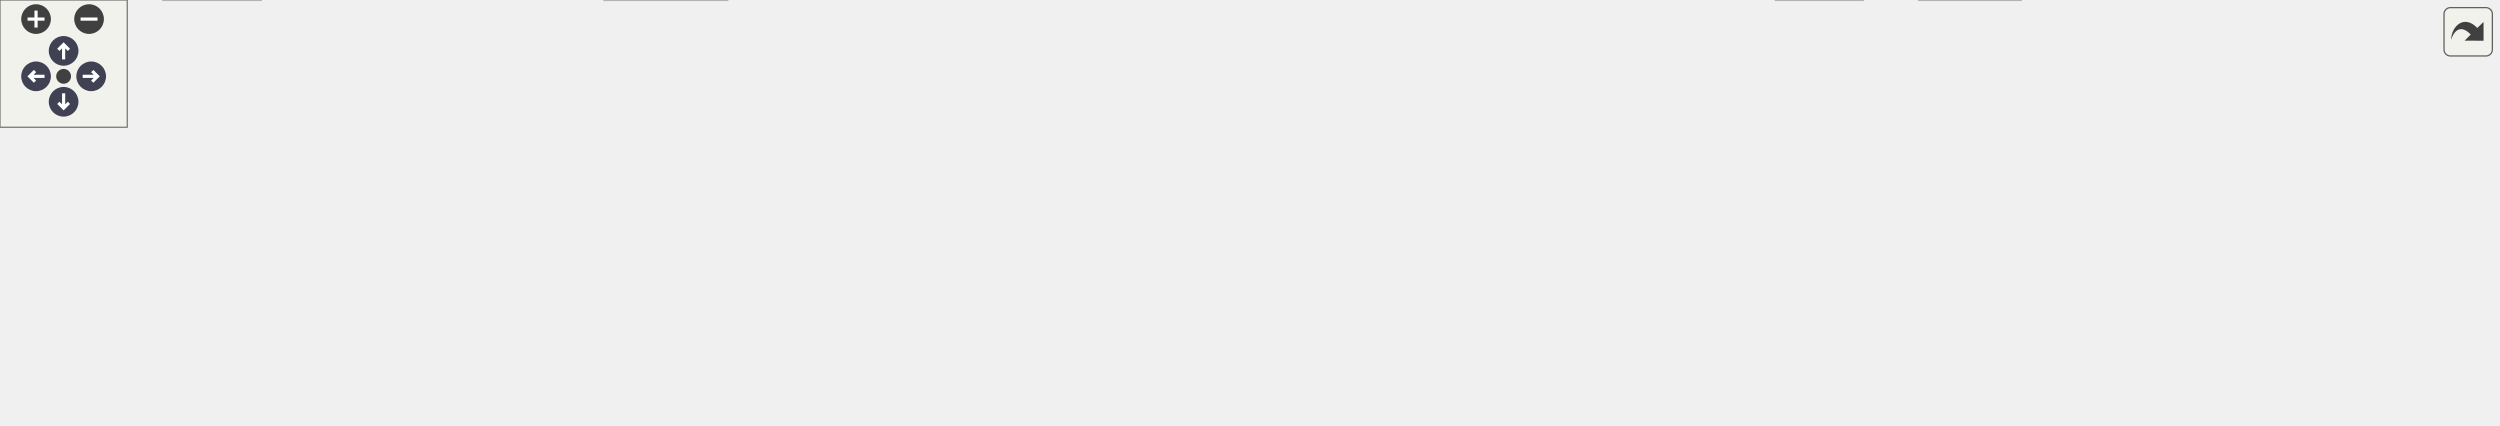
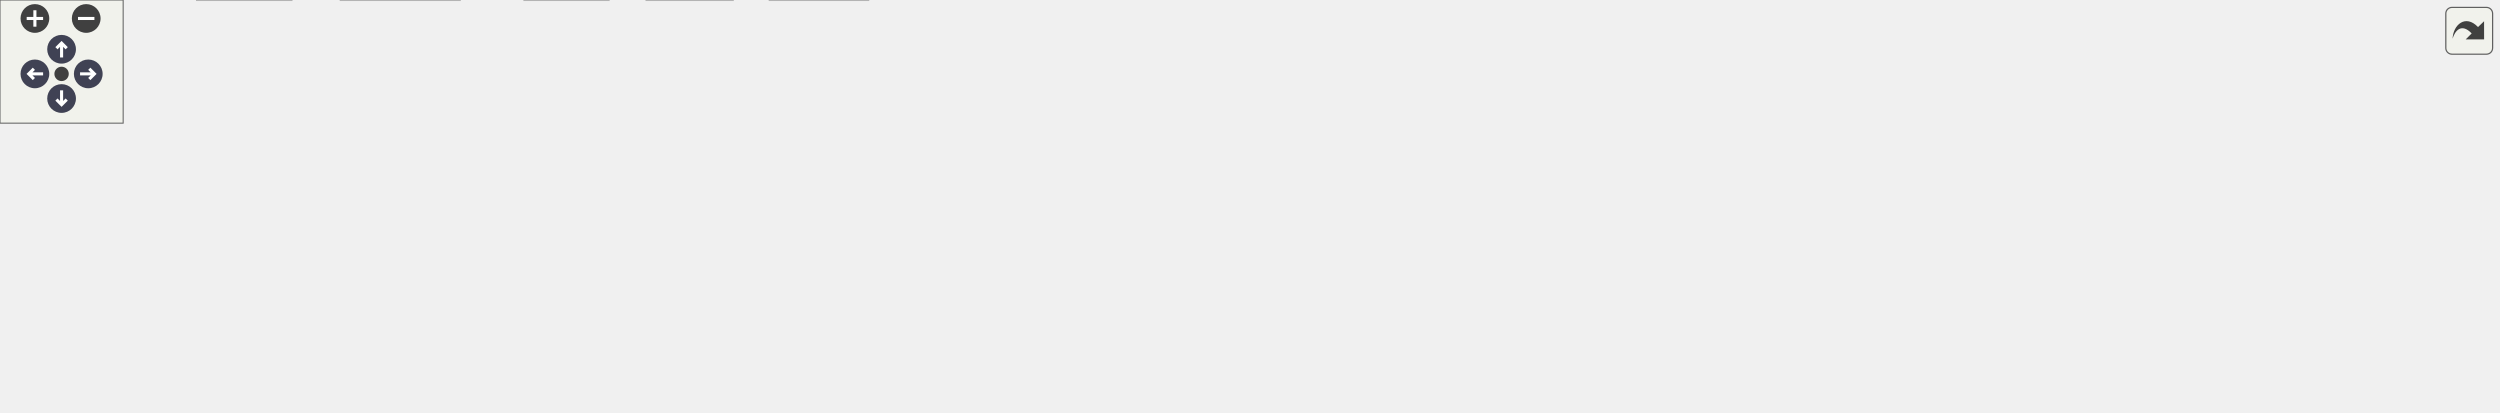
<svg xmlns="http://www.w3.org/2000/svg" xmlns:xlink="http://www.w3.org/1999/xlink" id="main" version="1.1" xml:space="preserve">
  <style type="text/css">
.node, .edge {opacity: 0.7;}
.node.selected, .edge.selected {opacity: 1;}
.edge:hover path { stroke: red; }
.edge:hover polygon { stroke: red; fill: red; }
</style>
  <defs>
    <circle id="rim" cx="0" cy="0" r="7" />
    <circle id="rim2" cx="0" cy="0" r="3.5" />
    <g id="zoomPlus">
      <use xlink:href="#rim" fill="#404040">
        <set attributeName="fill" to="#808080" begin="zoomplus.mouseover" end="zoomplus.mouseout" />
      </use>
      <path d="M-4,0h8M0,-4v8" fill="none" stroke="white" stroke-width="1.5" pointer-events="none" />
    </g>
    <g id="zoomMin">
      <use xlink:href="#rim" fill="#404040">
        <set attributeName="fill" to="#808080" begin="zoomminus.mouseover" end="zoomminus.mouseout" />
      </use>
      <path d="M-4,0h8" fill="none" stroke="white" stroke-width="1.5" pointer-events="none" />
    </g>
    <g id="arrowUp" transform="translate(30 24)">
      <use xlink:href="#rim" />
      <path pointer-events="none" fill="none" stroke="white" stroke-width="1.5" d="M0,-3.0v7 M-2.5,-0.5L0,-3.0L2.5,-0.5" />
    </g>
    <g id="arrowRight" transform="rotate(90) translate(36 -43)">
      <use xlink:href="#rim" />
      <path pointer-events="none" fill="none" stroke="white" stroke-width="1.5" d="M0,-3.0v7 M-2.5,-0.5L0,-3.0L2.5,-0.5" />
    </g>
    <g id="arrowDown" transform="rotate(180) translate(-30 -48)">
      <use xlink:href="#rim" />
      <path pointer-events="none" fill="none" stroke="white" stroke-width="1.5" d="M0,-3.0v7 M-2.5,-0.5L0,-3.0L2.5,-0.5" />
    </g>
    <g id="arrowLeft" transform="rotate(270) translate(-36 17)">
      <use xlink:href="#rim" />
      <path pointer-events="none" fill="none" stroke="white" stroke-width="1.5" d="M0,-3.0v7 M-2.5,-0.5L0,-3.0L2.5,-0.5" />
    </g>
    <g id="resetDef">
      <use xlink:href="#rim2" fill="#404040">
        <set attributeName="fill" to="#808080" begin="reset.mouseover" end="reset.mouseout" />
      </use>
    </g>
  </defs>
  <svg id="graph" class="graph">
    <g id="viewport">
      <g id="Node000001" class="node">
        <g id="a_Node000001">
          <a xlink:title=" ">
-             <polygon fill="#999999" stroke="#666666" points="624.5,-140 523.5,-140 523.5,-110 624.5,-110 624.5,-140" />
-             <text text-anchor="start" x="531.5" y="-128" font-family="Helvetica,sans-Serif" font-size="10.00">src/LocalSports/src</text>
-             <text text-anchor="middle" x="574" y="-117" font-family="Helvetica,sans-Serif" font-size="10.00">/localsports.cpp</text>
+             <polygon fill="#999999" stroke="#666666" points="643.5,-140 542.5,-140 542.5,-110 643.5,-110 643.5,-140" />
+             <text text-anchor="start" x="550.5" y="-128" font-family="Helvetica,sans-Serif" font-size="10.00">src/LocalSports/src</text>
+             <text text-anchor="middle" x="593" y="-117" font-family="Helvetica,sans-Serif" font-size="10.00">/localsports.cpp</text>
          </a>
        </g>
      </g>
      <g id="Node000002" class="node">
        <g id="a_Node000002">
          <a xlink:href="localsports_8h.html" target="_top" xlink:title=" ">
            <polygon fill="white" stroke="#666666" points="72,-74 0,-74 0,-55 72,-55 72,-74" />
            <text text-anchor="middle" x="36" y="-62" font-family="Helvetica,sans-Serif" font-size="10.00">localsports.h</text>
          </a>
        </g>
      </g>
      <g id="edge1_Node000001_Node000002" class="edge">
        <g id="a_edge1_Node000001_Node000002">
          <a xlink:title=" ">
-             <path fill="none" stroke="#63b8ff" d="M523.29,-119.92C434.47,-112.52 245.07,-95.65 86,-74 84.72,-73.83 83.43,-73.64 82.13,-73.46" />
-             <polygon fill="#63b8ff" stroke="#63b8ff" points="82.42,-69.96 72.01,-71.91 81.36,-76.88 82.42,-69.96" />
+             <path fill="none" stroke="#63b8ff" d="M542.49,-120.2C451.16,-113.06 252.56,-96.34 86,-74 84.72,-73.83 83.43,-73.65 82.13,-73.46" />
+             <polygon fill="#63b8ff" stroke="#63b8ff" points="82.42,-69.97 72,-71.93 81.37,-76.89 82.42,-69.97" />
          </a>
        </g>
      </g>
      <g id="Node000003" class="node">
        <g id="a_Node000003">
          <a xlink:title=" ">
-             <polygon fill="#e0e0e0" stroke="#999999" points="123,-19 77,-19 77,0 123,0 123,-19" />
-             <text text-anchor="middle" x="100" y="-7" font-family="Helvetica,sans-Serif" font-size="10.00">cstdint</text>
+             <polygon fill="#e0e0e0" stroke="#999999" points="142,-19 96,-19 96,0 142,0 142,-19" />
+             <text text-anchor="middle" x="119" y="-7" font-family="Helvetica,sans-Serif" font-size="10.00">cstdint</text>
          </a>
        </g>
      </g>
      <g id="edge12_Node000001_Node000003" class="edge">
        <g id="a_edge12_Node000001_Node000003">
          <a xlink:title=" ">
-             <path fill="none" stroke="#63b8ff" d="M523.43,-121.56C411.37,-115.73 149.6,-99.5 119,-74 106.03,-63.19 101.68,-43.9 100.34,-29.41" />
-             <polygon fill="#63b8ff" stroke="#63b8ff" points="103.82,-28.88 99.8,-19.07 96.83,-29.24 103.82,-28.88" />
+             <path fill="none" stroke="#63b8ff" d="M542.36,-122.41C425.92,-118.23 146.96,-105.06 119,-74 108.29,-62.1 109.73,-43.28 112.98,-29.21" />
+             <polygon fill="#63b8ff" stroke="#63b8ff" points="116.47,-29.74 115.78,-19.17 109.72,-27.86 116.47,-29.74" />
          </a>
        </g>
      </g>
      <g id="Node000004" class="node">
        <g id="a_Node000004">
          <a xlink:title=" ">
-             <polygon fill="#e0e0e0" stroke="#999999" points="182,-74 128,-74 128,-55 182,-55 182,-74" />
-             <text text-anchor="middle" x="155" y="-62" font-family="Helvetica,sans-Serif" font-size="10.00">iostream</text>
+             <polygon fill="#e0e0e0" stroke="#999999" points="550,-74 496,-74 496,-55 550,-55 550,-74" />
+             <text text-anchor="middle" x="523" y="-62" font-family="Helvetica,sans-Serif" font-size="10.00">iostream</text>
          </a>
        </g>
      </g>
      <g id="edge3_Node000001_Node000004" class="edge">
        <g id="a_edge3_Node000001_Node000004">
          <a xlink:title=" ">
-             <path fill="none" stroke="#63b8ff" d="M523.25,-119.04C451.61,-111.68 316.6,-96.45 192.15,-74.04" />
-             <polygon fill="#63b8ff" stroke="#63b8ff" points="192.53,-70.55 182.06,-72.2 191.28,-77.44 192.53,-70.55" />
+             <path fill="none" stroke="#63b8ff" d="M576.05,-109.84C565.58,-101.09 552.14,-89.85 541.41,-80.88" />
+             <polygon fill="#63b8ff" stroke="#63b8ff" points="543.41,-77.99 533.49,-74.27 538.92,-83.36 543.41,-77.99" />
          </a>
        </g>
      </g>
      <g id="Node000005" class="node">
        <g id="a_Node000005">
          <a xlink:title=" ">
-             <polygon fill="#e0e0e0" stroke="#999999" points="242,-74 200,-74 200,-55 242,-55 242,-74" />
-             <text text-anchor="middle" x="221" y="-62" font-family="Helvetica,sans-Serif" font-size="10.00">vector</text>
+             <polygon fill="#e0e0e0" stroke="#999999" points="357,-19 315,-19 315,0 357,0 357,-19" />
+             <text text-anchor="middle" x="336" y="-7" font-family="Helvetica,sans-Serif" font-size="10.00">vector</text>
          </a>
        </g>
      </g>
      <g id="edge4_Node000001_Node000005" class="edge">
        <g id="a_edge4_Node000001_Node000005">
          <a xlink:title=" ">
-             <path fill="none" stroke="#63b8ff" d="M523.29,-118.1C461.38,-110.47 353.37,-95.76 252.01,-73.99" />
-             <polygon fill="#63b8ff" stroke="#63b8ff" points="252.74,-70.57 242.22,-71.86 251.25,-77.41 252.74,-70.57" />
+             <path fill="none" stroke="#63b8ff" d="M562.76,-109.96C541.5,-100.04 512.44,-86.36 487,-74 470.02,-65.75 466.25,-62.69 449,-55 421.49,-42.73 389.49,-30.3 366.59,-21.71" />
+             <polygon fill="#63b8ff" stroke="#63b8ff" points="367.65,-18.37 357.06,-18.16 365.2,-24.93 367.65,-18.37" />
          </a>
        </g>
      </g>
      <g id="Node000006" class="node">
        <g id="a_Node000006">
          <a xlink:title=" ">
-             <polygon fill="#e0e0e0" stroke="#999999" points="878.5,-19 837.5,-19 837.5,0 878.5,0 878.5,-19" />
-             <text text-anchor="middle" x="858" y="-7" font-family="Helvetica,sans-Serif" font-size="10.00">string</text>
+             <polygon fill="#e0e0e0" stroke="#999999" points="296.5,-19 255.5,-19 255.5,0 296.5,0 296.5,-19" />
+             <text text-anchor="middle" x="276" y="-7" font-family="Helvetica,sans-Serif" font-size="10.00">string</text>
          </a>
        </g>
      </g>
      <g id="edge5_Node000001_Node000006" class="edge">
        <g id="a_edge5_Node000001_Node000006">
          <a xlink:title=" ">
-             <path fill="none" stroke="#63b8ff" d="M624.52,-120.54C692.1,-114.9 807.05,-101.5 838,-74 850.54,-62.85 855.29,-43.93 857.05,-29.63" />
-             <polygon fill="#63b8ff" stroke="#63b8ff" points="860.56,-29.65 857.92,-19.39 853.59,-29.06 860.56,-29.65" />
+             <path fill="none" stroke="#63b8ff" d="M542.4,-121.76C490.36,-117.68 408.2,-106.22 345,-74 322.45,-62.5 301.84,-41.55 289.13,-26.86" />
+             <polygon fill="#63b8ff" stroke="#63b8ff" points="291.7,-24.49 282.6,-19.06 286.33,-28.98 291.7,-24.49" />
          </a>
        </g>
      </g>
      <g id="Node000007" class="node">
        <g id="a_Node000007">
          <a xlink:title=" ">
-             <polygon fill="#e0e0e0" stroke="#999999" points="436,-74 386,-74 386,-55 436,-55 436,-74" />
-             <text text-anchor="middle" x="411" y="-62" font-family="Helvetica,sans-Serif" font-size="10.00">iomanip</text>
+             <polygon fill="#e0e0e0" stroke="#999999" points="618,-74 568,-74 568,-55 618,-55 618,-74" />
+             <text text-anchor="middle" x="593" y="-62" font-family="Helvetica,sans-Serif" font-size="10.00">iomanip</text>
          </a>
        </g>
      </g>
      <g id="edge6_Node000001_Node000007" class="edge">
        <g id="a_edge6_Node000001_Node000007">
          <a xlink:title=" ">
-             <path fill="none" stroke="#63b8ff" d="M534.96,-109.99C507.4,-100.1 470.85,-86.98 444.59,-77.56" />
-             <polygon fill="#63b8ff" stroke="#63b8ff" points="445.67,-74.22 435.07,-74.14 443.3,-80.81 445.67,-74.22" />
+             <path fill="none" stroke="#63b8ff" d="M593,-109.84C593,-102.21 593,-92.7 593,-84.45" />
+             <polygon fill="#63b8ff" stroke="#63b8ff" points="596.5,-84.27 593,-74.27 589.5,-84.27 596.5,-84.27" />
          </a>
        </g>
      </g>
      <g id="Node000008" class="node">
        <g id="a_Node000008">
          <a xlink:title=" ">
-             <polygon fill="#e0e0e0" stroke="#999999" points="500,-74 454,-74 454,-55 500,-55 500,-74" />
-             <text text-anchor="middle" x="477" y="-62" font-family="Helvetica,sans-Serif" font-size="10.00">cstring</text>
+             <polygon fill="#e0e0e0" stroke="#999999" points="682,-74 636,-74 636,-55 682,-55 682,-74" />
+             <text text-anchor="middle" x="659" y="-62" font-family="Helvetica,sans-Serif" font-size="10.00">cstring</text>
          </a>
        </g>
      </g>
      <g id="edge7_Node000001_Node000008" class="edge">
        <g id="a_edge7_Node000001_Node000008">
          <a xlink:title=" ">
-             <path fill="none" stroke="#63b8ff" d="M550.52,-109.84C535.2,-100.6 515.29,-88.59 500.05,-79.4" />
-             <polygon fill="#63b8ff" stroke="#63b8ff" points="501.62,-76.26 491.25,-74.09 498.01,-82.26 501.62,-76.26" />
+             <path fill="none" stroke="#63b8ff" d="M608.98,-109.84C618.75,-101.17 631.27,-90.08 641.34,-81.15" />
+             <polygon fill="#63b8ff" stroke="#63b8ff" points="643.95,-83.52 649.11,-74.27 639.31,-78.28 643.95,-83.52" />
          </a>
        </g>
      </g>
      <g id="Node000009" class="node">
        <g id="a_Node000009">
          <a xlink:title=" ">
-             <polygon fill="#e0e0e0" stroke="#999999" points="561.5,-74 518.5,-74 518.5,-55 561.5,-55 561.5,-74" />
-             <text text-anchor="middle" x="540" y="-62" font-family="Helvetica,sans-Serif" font-size="10.00">cstdio</text>
+             <polygon fill="#e0e0e0" stroke="#999999" points="743.5,-74 700.5,-74 700.5,-55 743.5,-55 743.5,-74" />
+             <text text-anchor="middle" x="722" y="-62" font-family="Helvetica,sans-Serif" font-size="10.00">cstdio</text>
          </a>
        </g>
      </g>
      <g id="edge8_Node000001_Node000009" class="edge">
        <g id="a_edge8_Node000001_Node000009">
          <a xlink:title=" ">
-             <path fill="none" stroke="#63b8ff" d="M565.77,-109.84C561.09,-101.78 555.18,-91.62 550.2,-83.06" />
-             <polygon fill="#63b8ff" stroke="#63b8ff" points="553.15,-81.15 545.09,-74.27 547.09,-84.67 553.15,-81.15" />
+             <path fill="none" stroke="#63b8ff" d="M623.9,-109.99C645.13,-100.36 673.11,-87.67 693.75,-78.31" />
+             <polygon fill="#63b8ff" stroke="#63b8ff" points="695.29,-81.46 702.95,-74.14 692.4,-75.08 695.29,-81.46" />
          </a>
        </g>
      </g>
      <g id="Node000010" class="node">
        <g id="a_Node000010">
          <a xlink:title=" ">
-             <polygon fill="#e0e0e0" stroke="#999999" points="636,-74 580,-74 580,-55 636,-55 636,-74" />
-             <text text-anchor="middle" x="608" y="-62" font-family="Helvetica,sans-Serif" font-size="10.00">algorithm</text>
+             <polygon fill="#e0e0e0" stroke="#999999" points="818,-74 762,-74 762,-55 818,-55 818,-74" />
+             <text text-anchor="middle" x="790" y="-62" font-family="Helvetica,sans-Serif" font-size="10.00">algorithm</text>
          </a>
        </g>
      </g>
      <g id="edge9_Node000001_Node000010" class="edge">
        <g id="a_edge9_Node000001_Node000010">
          <a xlink:title=" ">
-             <path fill="none" stroke="#63b8ff" d="M582.23,-109.84C586.91,-101.78 592.82,-91.62 597.8,-83.06" />
-             <polygon fill="#63b8ff" stroke="#63b8ff" points="600.91,-84.67 602.91,-74.27 594.85,-81.15 600.91,-84.67" />
+             <path fill="none" stroke="#63b8ff" d="M640.19,-109.99C674.39,-99.83 720.05,-86.27 751.93,-76.8" />
+             <polygon fill="#63b8ff" stroke="#63b8ff" points="753.18,-80.09 761.77,-73.88 751.19,-73.37 753.18,-80.09" />
          </a>
        </g>
      </g>
      <g id="Node000011" class="node">
        <g id="a_Node000011">
          <a xlink:title=" ">
-             <polygon fill="#e0e0e0" stroke="#999999" points="695.5,-74 654.5,-74 654.5,-55 695.5,-55 695.5,-74" />
-             <text text-anchor="middle" x="675" y="-62" font-family="Helvetica,sans-Serif" font-size="10.00">ctime</text>
+             <polygon fill="#e0e0e0" stroke="#999999" points="877.5,-74 836.5,-74 836.5,-55 877.5,-55 877.5,-74" />
+             <text text-anchor="middle" x="857" y="-62" font-family="Helvetica,sans-Serif" font-size="10.00">ctime</text>
          </a>
        </g>
      </g>
      <g id="edge10_Node000001_Node000011" class="edge">
        <g id="a_edge10_Node000001_Node000011">
          <a xlink:title=" ">
-             <path fill="none" stroke="#63b8ff" d="M598.19,-109.99C614.29,-100.66 635.34,-88.47 651.33,-79.21" />
-             <polygon fill="#63b8ff" stroke="#63b8ff" points="653.19,-82.18 660.08,-74.14 649.68,-76.12 653.19,-82.18" />
+             <path fill="none" stroke="#63b8ff" d="M643.89,-114.13C689.3,-105.09 757.81,-90.91 826.67,-73.94" />
+             <polygon fill="#63b8ff" stroke="#63b8ff" points="827.53,-77.34 836.39,-71.53 825.84,-70.54 827.53,-77.34" />
          </a>
        </g>
      </g>
      <g id="Node000012" class="node">
        <g id="a_Node000012">
          <a xlink:title=" ">
-             <polygon fill="#e0e0e0" stroke="#999999" points="758.5,-74 713.5,-74 713.5,-55 758.5,-55 758.5,-74" />
-             <text text-anchor="middle" x="736" y="-62" font-family="Helvetica,sans-Serif" font-size="10.00">climits</text>
+             <polygon fill="#e0e0e0" stroke="#999999" points="940.5,-74 895.5,-74 895.5,-55 940.5,-55 940.5,-74" />
+             <text text-anchor="middle" x="918" y="-62" font-family="Helvetica,sans-Serif" font-size="10.00">climits</text>
          </a>
        </g>
      </g>
      <g id="edge11_Node000001_Node000012" class="edge">
        <g id="a_edge11_Node000001_Node000012">
          <a xlink:title=" ">
-             <path fill="none" stroke="#63b8ff" d="M612.8,-109.99C640.69,-99.92 677.84,-86.5 704.03,-77.05" />
-             <polygon fill="#63b8ff" stroke="#63b8ff" points="705.27,-80.32 713.49,-73.63 702.89,-73.73 705.27,-80.32" />
+             <path fill="none" stroke="#63b8ff" d="M643.76,-116.93C700.53,-108.68 795.37,-93.85 885.54,-74.15" />
+             <polygon fill="#63b8ff" stroke="#63b8ff" points="886.37,-77.56 895.38,-71.98 884.86,-70.72 886.37,-77.56" />
          </a>
        </g>
      </g>
      <g id="Node000013" class="node">
        <g id="a_Node000013">
          <a xlink:title=" ">
-             <polygon fill="#e0e0e0" stroke="#999999" points="829.5,-74 776.5,-74 776.5,-55 829.5,-55 829.5,-74" />
-             <text text-anchor="middle" x="803" y="-62" font-family="Helvetica,sans-Serif" font-size="10.00">sqlite3.h</text>
+             <polygon fill="#e0e0e0" stroke="#999999" points="1011.5,-74 958.5,-74 958.5,-55 1011.5,-55 1011.5,-74" />
+             <text text-anchor="middle" x="985" y="-62" font-family="Helvetica,sans-Serif" font-size="10.00">sqlite3.h</text>
          </a>
        </g>
      </g>
      <g id="edge13_Node000001_Node000013" class="edge">
        <g id="a_edge13_Node000001_Node000013">
          <a xlink:title=" ">
-             <path fill="none" stroke="#63b8ff" d="M624.54,-111.09C667.58,-100.09 728.38,-84.56 766.74,-74.76" />
-             <polygon fill="#63b8ff" stroke="#63b8ff" points="767.63,-78.15 776.45,-72.28 765.9,-71.37 767.63,-78.15" />
+             <path fill="none" stroke="#63b8ff" d="M643.51,-118.52C710.95,-110.86 834.26,-95.62 948.36,-74.16" />
+             <polygon fill="#63b8ff" stroke="#63b8ff" points="949.14,-77.58 958.31,-72.27 947.83,-70.7 949.14,-77.58" />
          </a>
        </g>
      </g>
      <g id="Node000014" class="node">
        <g id="a_Node000014">
          <a xlink:href="security__layer_8h.html" target="_top" xlink:title=" ">
-             <polygon fill="white" stroke="#666666" points="972,-74 886,-74 886,-55 972,-55 972,-74" />
-             <text text-anchor="middle" x="929" y="-62" font-family="Helvetica,sans-Serif" font-size="10.00">security_layer.h</text>
+             <polygon fill="white" stroke="#666666" points="440,-74 354,-74 354,-55 440,-55 440,-74" />
+             <text text-anchor="middle" x="397" y="-62" font-family="Helvetica,sans-Serif" font-size="10.00">security_layer.h</text>
          </a>
        </g>
      </g>
      <g id="edge14_Node000001_Node000014" class="edge">
        <g id="a_edge14_Node000001_Node000014">
          <a xlink:title=" ">
-             <path fill="none" stroke="#63b8ff" d="M624.86,-115.62C691.51,-104.63 807.88,-85.46 875.71,-74.28" />
-             <polygon fill="#63b8ff" stroke="#63b8ff" points="876.46,-77.7 885.76,-72.63 875.32,-70.8 876.46,-77.7" />
+             <path fill="none" stroke="#63b8ff" d="M546.05,-109.99C512.23,-99.89 467.14,-86.44 435.45,-76.98" />
+             <polygon fill="#63b8ff" stroke="#63b8ff" points="436.24,-73.56 425.66,-74.05 434.24,-80.27 436.24,-73.56" />
          </a>
        </g>
      </g>
      <g id="Node000016" class="node">
        <g id="a_Node000016">
          <a xlink:href="security__hardening_8h.html" target="_top" xlink:title=" ">
-             <polygon fill="white" stroke="#666666" points="367.5,-74 260.5,-74 260.5,-55 367.5,-55 367.5,-74" />
-             <text text-anchor="middle" x="314" y="-62" font-family="Helvetica,sans-Serif" font-size="10.00">security_hardening.h</text>
+             <polygon fill="white" stroke="#666666" points="235.5,-74 128.5,-74 128.5,-55 235.5,-55 235.5,-74" />
+             <text text-anchor="middle" x="182" y="-62" font-family="Helvetica,sans-Serif" font-size="10.00">security_hardening.h</text>
          </a>
        </g>
      </g>
      <g id="edge17_Node000001_Node000016" class="edge">
        <g id="a_edge17_Node000001_Node000016">
          <a xlink:title=" ">
-             <path fill="none" stroke="#63b8ff" d="M523.25,-112.58C476.54,-102.07 407.75,-86.59 361.95,-76.29" />
-             <polygon fill="#63b8ff" stroke="#63b8ff" points="362.49,-72.82 351.97,-74.04 360.95,-79.65 362.49,-72.82" />
+             <path fill="none" stroke="#63b8ff" d="M542.19,-116.77C467.32,-106.11 327.44,-86.2 245.77,-74.58" />
+             <polygon fill="#63b8ff" stroke="#63b8ff" points="246.02,-71.08 235.62,-73.13 245.03,-78.01 246.02,-71.08" />
          </a>
        </g>
      </g>
      <g id="Node000018" class="node">
        <g id="a_Node000018">
-           <a xlink:title=" ">
-             <polygon fill="#e0e0e0" stroke="#999999" points="1079.5,-74 990.5,-74 990.5,-55 1079.5,-55 1079.5,-74" />
-             <text text-anchor="middle" x="1035" y="-62" font-family="Helvetica,sans-Serif" font-size="10.00">openssl/crypto.h</text>
+           <a xlink:href="rasp_8h.html" target="_top" xlink:title=" ">
+             <polygon fill="white" stroke="#666666" points="298,-74 254,-74 254,-55 298,-55 298,-74" />
+             <text text-anchor="middle" x="276" y="-62" font-family="Helvetica,sans-Serif" font-size="10.00">rasp.h</text>
          </a>
        </g>
      </g>
      <g id="edge21_Node000001_Node000018" class="edge">
        <g id="a_edge21_Node000001_Node000018">
          <a xlink:title=" ">
-             <path fill="none" stroke="#63b8ff" d="M624.52,-118.35C699.64,-109.83 845.52,-92.81 980.14,-74.08" />
-             <polygon fill="#63b8ff" stroke="#63b8ff" points="980.81,-77.52 990.23,-72.67 979.84,-70.58 980.81,-77.52" />
+             <path fill="none" stroke="#63b8ff" d="M542.33,-115.86C485.94,-106.59 392.19,-90.59 312,-74 310.73,-73.74 309.43,-73.46 308.12,-73.18" />
+             <polygon fill="#63b8ff" stroke="#63b8ff" points="308.57,-69.69 298.04,-70.91 307.03,-76.52 308.57,-69.69" />
          </a>
        </g>
      </g>
      <g id="Node000019" class="node">
        <g id="a_Node000019">
          <a xlink:title=" ">
-             <polygon fill="#e0e0e0" stroke="#999999" points="1178,-74 1098,-74 1098,-55 1178,-55 1178,-74" />
-             <text text-anchor="middle" x="1138" y="-62" font-family="Helvetica,sans-Serif" font-size="10.00">openssl/rand.h</text>
-           </a>
-         </g>
-       </g>
-       <g id="edge22_Node000001_Node000019" class="edge">
-         <g id="a_edge22_Node000001_Node000019">
-           <a xlink:title=" ">
-             <path fill="none" stroke="#63b8ff" d="M624.58,-120.35C715.33,-113.54 911.94,-97.52 1087.97,-74.04" />
-             <polygon fill="#63b8ff" stroke="#63b8ff" points="1088.48,-77.51 1097.93,-72.7 1087.55,-70.57 1088.48,-77.51" />
+             <polygon fill="#e0e0e0" stroke="#999999" points="1118.5,-74 1029.5,-74 1029.5,-55 1118.5,-55 1118.5,-74" />
+             <text text-anchor="middle" x="1074" y="-62" font-family="Helvetica,sans-Serif" font-size="10.00">openssl/crypto.h</text>
+           </a>
+         </g>
+       </g>
+       <g id="edge26_Node000001_Node000019" class="edge">
+         <g id="a_edge26_Node000001_Node000019">
+           <a xlink:title=" ">
+             <path fill="none" stroke="#63b8ff" d="M643.82,-118.77C722.19,-110.56 877.52,-93.65 1019.3,-74.19" />
+             <polygon fill="#63b8ff" stroke="#63b8ff" points="1020.06,-77.62 1029.49,-72.78 1019.1,-70.68 1020.06,-77.62" />
+           </a>
+         </g>
+       </g>
+       <g id="Node000020" class="node">
+         <g id="a_Node000020">
+           <a xlink:title=" ">
+             <polygon fill="#e0e0e0" stroke="#999999" points="1217,-74 1137,-74 1137,-55 1217,-55 1217,-74" />
+             <text text-anchor="middle" x="1177" y="-62" font-family="Helvetica,sans-Serif" font-size="10.00">openssl/rand.h</text>
+           </a>
+         </g>
+       </g>
+       <g id="edge27_Node000001_Node000020" class="edge">
+         <g id="a_edge27_Node000001_Node000020">
+           <a xlink:title=" ">
+             <path fill="none" stroke="#63b8ff" d="M643.68,-120.6C737.13,-114.03 943.07,-98.21 1126.81,-74.06" />
+             <polygon fill="#63b8ff" stroke="#63b8ff" points="1127.47,-77.5 1136.93,-72.72 1126.55,-70.56 1127.47,-77.5" />
          </a>
        </g>
      </g>
      <g id="edge2_Node000002_Node000003" class="edge">
        <g id="a_edge2_Node000002_Node000003">
          <a xlink:title=" ">
-             <path fill="none" stroke="#63b8ff" d="M46.28,-54.98C55.84,-47.07 70.28,-35.11 81.78,-25.58" />
-             <polygon fill="#63b8ff" stroke="#63b8ff" points="84.06,-28.24 89.53,-19.17 79.6,-22.85 84.06,-28.24" />
+             <path fill="none" stroke="#63b8ff" d="M49.34,-54.98C62.09,-46.84 81.55,-34.41 96.67,-24.76" />
+             <polygon fill="#63b8ff" stroke="#63b8ff" points="98.88,-27.5 105.42,-19.17 95.11,-21.6 98.88,-27.5" />
          </a>
        </g>
      </g>
      <g id="edge16_Node000014_Node000006" class="edge">
        <g id="a_edge16_Node000014_Node000006">
          <a xlink:title=" ">
-             <path fill="none" stroke="#63b8ff" d="M917.59,-54.98C906.89,-47 890.66,-34.88 877.84,-25.31" />
-             <polygon fill="#63b8ff" stroke="#63b8ff" points="879.72,-22.35 869.61,-19.17 875.53,-27.96 879.72,-22.35" />
+             <path fill="none" stroke="#63b8ff" d="M377.56,-54.98C358.01,-46.42 327.62,-33.11 305.18,-23.28" />
+             <polygon fill="#63b8ff" stroke="#63b8ff" points="306.36,-19.98 295.79,-19.17 303.55,-26.39 306.36,-19.98" />
          </a>
        </g>
      </g>
      <g id="Node000015" class="node">
        <g id="a_Node000015">
          <a xlink:title=" ">
-             <polygon fill="#e0e0e0" stroke="#999999" points="953,-19 905,-19 905,0 953,0 953,-19" />
-             <text text-anchor="middle" x="929" y="-7" font-family="Helvetica,sans-Serif" font-size="10.00">cstddef</text>
+             <polygon fill="#e0e0e0" stroke="#999999" points="423,-19 375,-19 375,0 423,0 423,-19" />
+             <text text-anchor="middle" x="399" y="-7" font-family="Helvetica,sans-Serif" font-size="10.00">cstddef</text>
          </a>
        </g>
      </g>
      <g id="edge15_Node000014_Node000015" class="edge">
        <g id="a_edge15_Node000014_Node000015">
          <a xlink:title=" ">
-             <path fill="none" stroke="#63b8ff" d="M929,-54.75C929,-47.8 929,-37.85 929,-29.13" />
-             <polygon fill="#63b8ff" stroke="#63b8ff" points="932.5,-29.09 929,-19.09 925.5,-29.09 932.5,-29.09" />
+             <path fill="none" stroke="#63b8ff" d="M397.33,-54.75C397.59,-47.8 397.97,-37.85 398.3,-29.13" />
+             <polygon fill="#63b8ff" stroke="#63b8ff" points="401.8,-29.21 398.68,-19.09 394.8,-28.95 401.8,-29.21" />
          </a>
        </g>
      </g>
      <g id="edge19_Node000016_Node000003" class="edge">
        <g id="a_edge19_Node000016_Node000003">
          <a xlink:title=" ">
-             <path fill="none" stroke="#63b8ff" d="M279.62,-54.98C239.18,-44.97 172.56,-28.47 132.82,-18.63" />
-             <polygon fill="#63b8ff" stroke="#63b8ff" points="133.63,-15.22 123.09,-16.22 131.95,-22.02 133.63,-15.22" />
+             <path fill="none" stroke="#63b8ff" d="M171.88,-54.98C162.56,-47.15 148.53,-35.34 137.26,-25.86" />
+             <polygon fill="#63b8ff" stroke="#63b8ff" points="139.21,-22.93 129.31,-19.17 134.71,-28.29 139.21,-22.93" />
          </a>
        </g>
      </g>
      <g id="edge18_Node000016_Node000006" class="edge">
        <g id="a_edge18_Node000016_Node000006">
          <a xlink:title=" ">
-             <path fill="none" stroke="#63b8ff" d="M367.6,-56.11C370.78,-55.72 373.93,-55.35 377,-55 546.56,-35.73 750.48,-18.98 826.99,-12.92" />
-             <polygon fill="#63b8ff" stroke="#63b8ff" points="827.65,-16.38 837.34,-12.1 827.1,-9.4 827.65,-16.38" />
+             <path fill="none" stroke="#63b8ff" d="M197.1,-54.98C211.82,-46.69 234.42,-33.94 251.67,-24.22" />
+             <polygon fill="#63b8ff" stroke="#63b8ff" points="253.63,-27.13 260.62,-19.17 250.19,-21.03 253.63,-27.13" />
          </a>
        </g>
      </g>
      <g id="Node000017" class="node">
        <g id="a_Node000017">
          <a xlink:title=" ">
-             <polygon fill="#e0e0e0" stroke="#999999" points="343,-19 285,-19 285,0 343,0 343,-19" />
-             <text text-anchor="middle" x="314" y="-7" font-family="Helvetica,sans-Serif" font-size="10.00">functional</text>
+             <polygon fill="#e0e0e0" stroke="#999999" points="224,-19 166,-19 166,0 224,0 224,-19" />
+             <text text-anchor="middle" x="195" y="-7" font-family="Helvetica,sans-Serif" font-size="10.00">functional</text>
          </a>
        </g>
      </g>
      <g id="edge20_Node000016_Node000017" class="edge">
        <g id="a_edge20_Node000016_Node000017">
          <a xlink:title=" ">
-             <path fill="none" stroke="#63b8ff" d="M314,-54.75C314,-47.8 314,-37.85 314,-29.13" />
-             <polygon fill="#63b8ff" stroke="#63b8ff" points="317.5,-29.09 314,-19.09 310.5,-29.09 317.5,-29.09" />
+             <path fill="none" stroke="#63b8ff" d="M184.15,-54.75C185.87,-47.72 188.35,-37.62 190.5,-28.84" />
+             <polygon fill="#63b8ff" stroke="#63b8ff" points="193.91,-29.63 192.89,-19.09 187.11,-27.97 193.91,-29.63" />
+           </a>
+         </g>
+       </g>
+       <g id="edge23_Node000018_Node000003" class="edge">
+         <g id="a_edge23_Node000018_Node000003">
+           <a xlink:title=" ">
+             <path fill="none" stroke="#63b8ff" d="M253.84,-56.02C227.26,-47.05 182.47,-31.93 151.86,-21.59" />
+             <polygon fill="#63b8ff" stroke="#63b8ff" points="152.66,-18.17 142.07,-18.29 150.42,-24.8 152.66,-18.17" />
+           </a>
+         </g>
+       </g>
+       <g id="edge25_Node000018_Node000005" class="edge">
+         <g id="a_edge25_Node000018_Node000005">
+           <a xlink:title=" ">
+             <path fill="none" stroke="#63b8ff" d="M285.64,-54.98C294.51,-47.15 307.87,-35.34 318.61,-25.86" />
+             <polygon fill="#63b8ff" stroke="#63b8ff" points="321.01,-28.41 326.18,-19.17 316.37,-23.17 321.01,-28.41" />
+           </a>
+         </g>
+       </g>
+       <g id="edge22_Node000018_Node000006" class="edge">
+         <g id="a_edge22_Node000018_Node000006">
+           <a xlink:title=" ">
+             <path fill="none" stroke="#63b8ff" d="M276,-54.75C276,-47.8 276,-37.85 276,-29.13" />
+             <polygon fill="#63b8ff" stroke="#63b8ff" points="279.5,-29.09 276,-19.09 272.5,-29.09 279.5,-29.09" />
+           </a>
+         </g>
+       </g>
+       <g id="edge24_Node000018_Node000017" class="edge">
+         <g id="a_edge24_Node000018_Node000017">
+           <a xlink:title=" ">
+             <path fill="none" stroke="#63b8ff" d="M262.99,-54.98C250.54,-46.84 231.54,-34.41 216.79,-24.76" />
+             <polygon fill="#63b8ff" stroke="#63b8ff" points="218.54,-21.72 208.25,-19.17 214.7,-27.57 218.54,-21.72" />
          </a>
        </g>
      </g>
    </g>
  </svg>
  <g id="navigator" transform="translate(0 0)" fill="#404254">
    <rect fill="#f2f5e9" fill-opacity="0.5" stroke="#606060" stroke-width=".5" x="0" y="0" width="60" height="60" />
    <use id="zoomplus" xlink:href="#zoomPlus" x="17" y="9" />
    <use id="zoomminus" xlink:href="#zoomMin" x="42" y="9" />
    <use id="reset" xlink:href="#resetDef" x="30" y="36" />
    <use id="arrowup" xlink:href="#arrowUp" x="0" y="0" />
    <use id="arrowright" xlink:href="#arrowRight" x="0" y="0" />
    <use id="arrowdown" xlink:href="#arrowDown" x="0" y="0" />
    <use id="arrowleft" xlink:href="#arrowLeft" x="0" y="0" />
  </g>
  <svg viewBox="0 0 15 15" width="100%" height="30px" preserveAspectRatio="xMaxYMin meet">
    <g id="arrow_out" transform="scale(0.3 0.3)">
      <a xlink:href="localsports_8cpp__incl_org.svg" target="_base">
        <rect id="button" ry="5" rx="5" y="6" x="6" height="38" width="38" fill="#f2f5e9" fill-opacity="0.5" stroke="#606060" stroke-width="1.0" />
        <path id="arrow" d="M 11.5,31.437 C 11.94,20.098 22.043,11.323 32.159,21.979 L 37.069,17.246 C 37.069,17.246 37.088,32 37.088,32 L 22.16,31.978 C 22.16,31.978 26.998,27.14 26.998,27.14 C 18.529,18.264 13.292,25.23 11.5,31.437 z" style="fill:#404040;" />
      </a>
    </g>
  </svg>
  <style type="text/css">

[data-mouse-over-selected='false'] { opacity: 0.7; }
[data-mouse-over-selected='true']  { opacity: 1.0; }

</style>
</svg>
